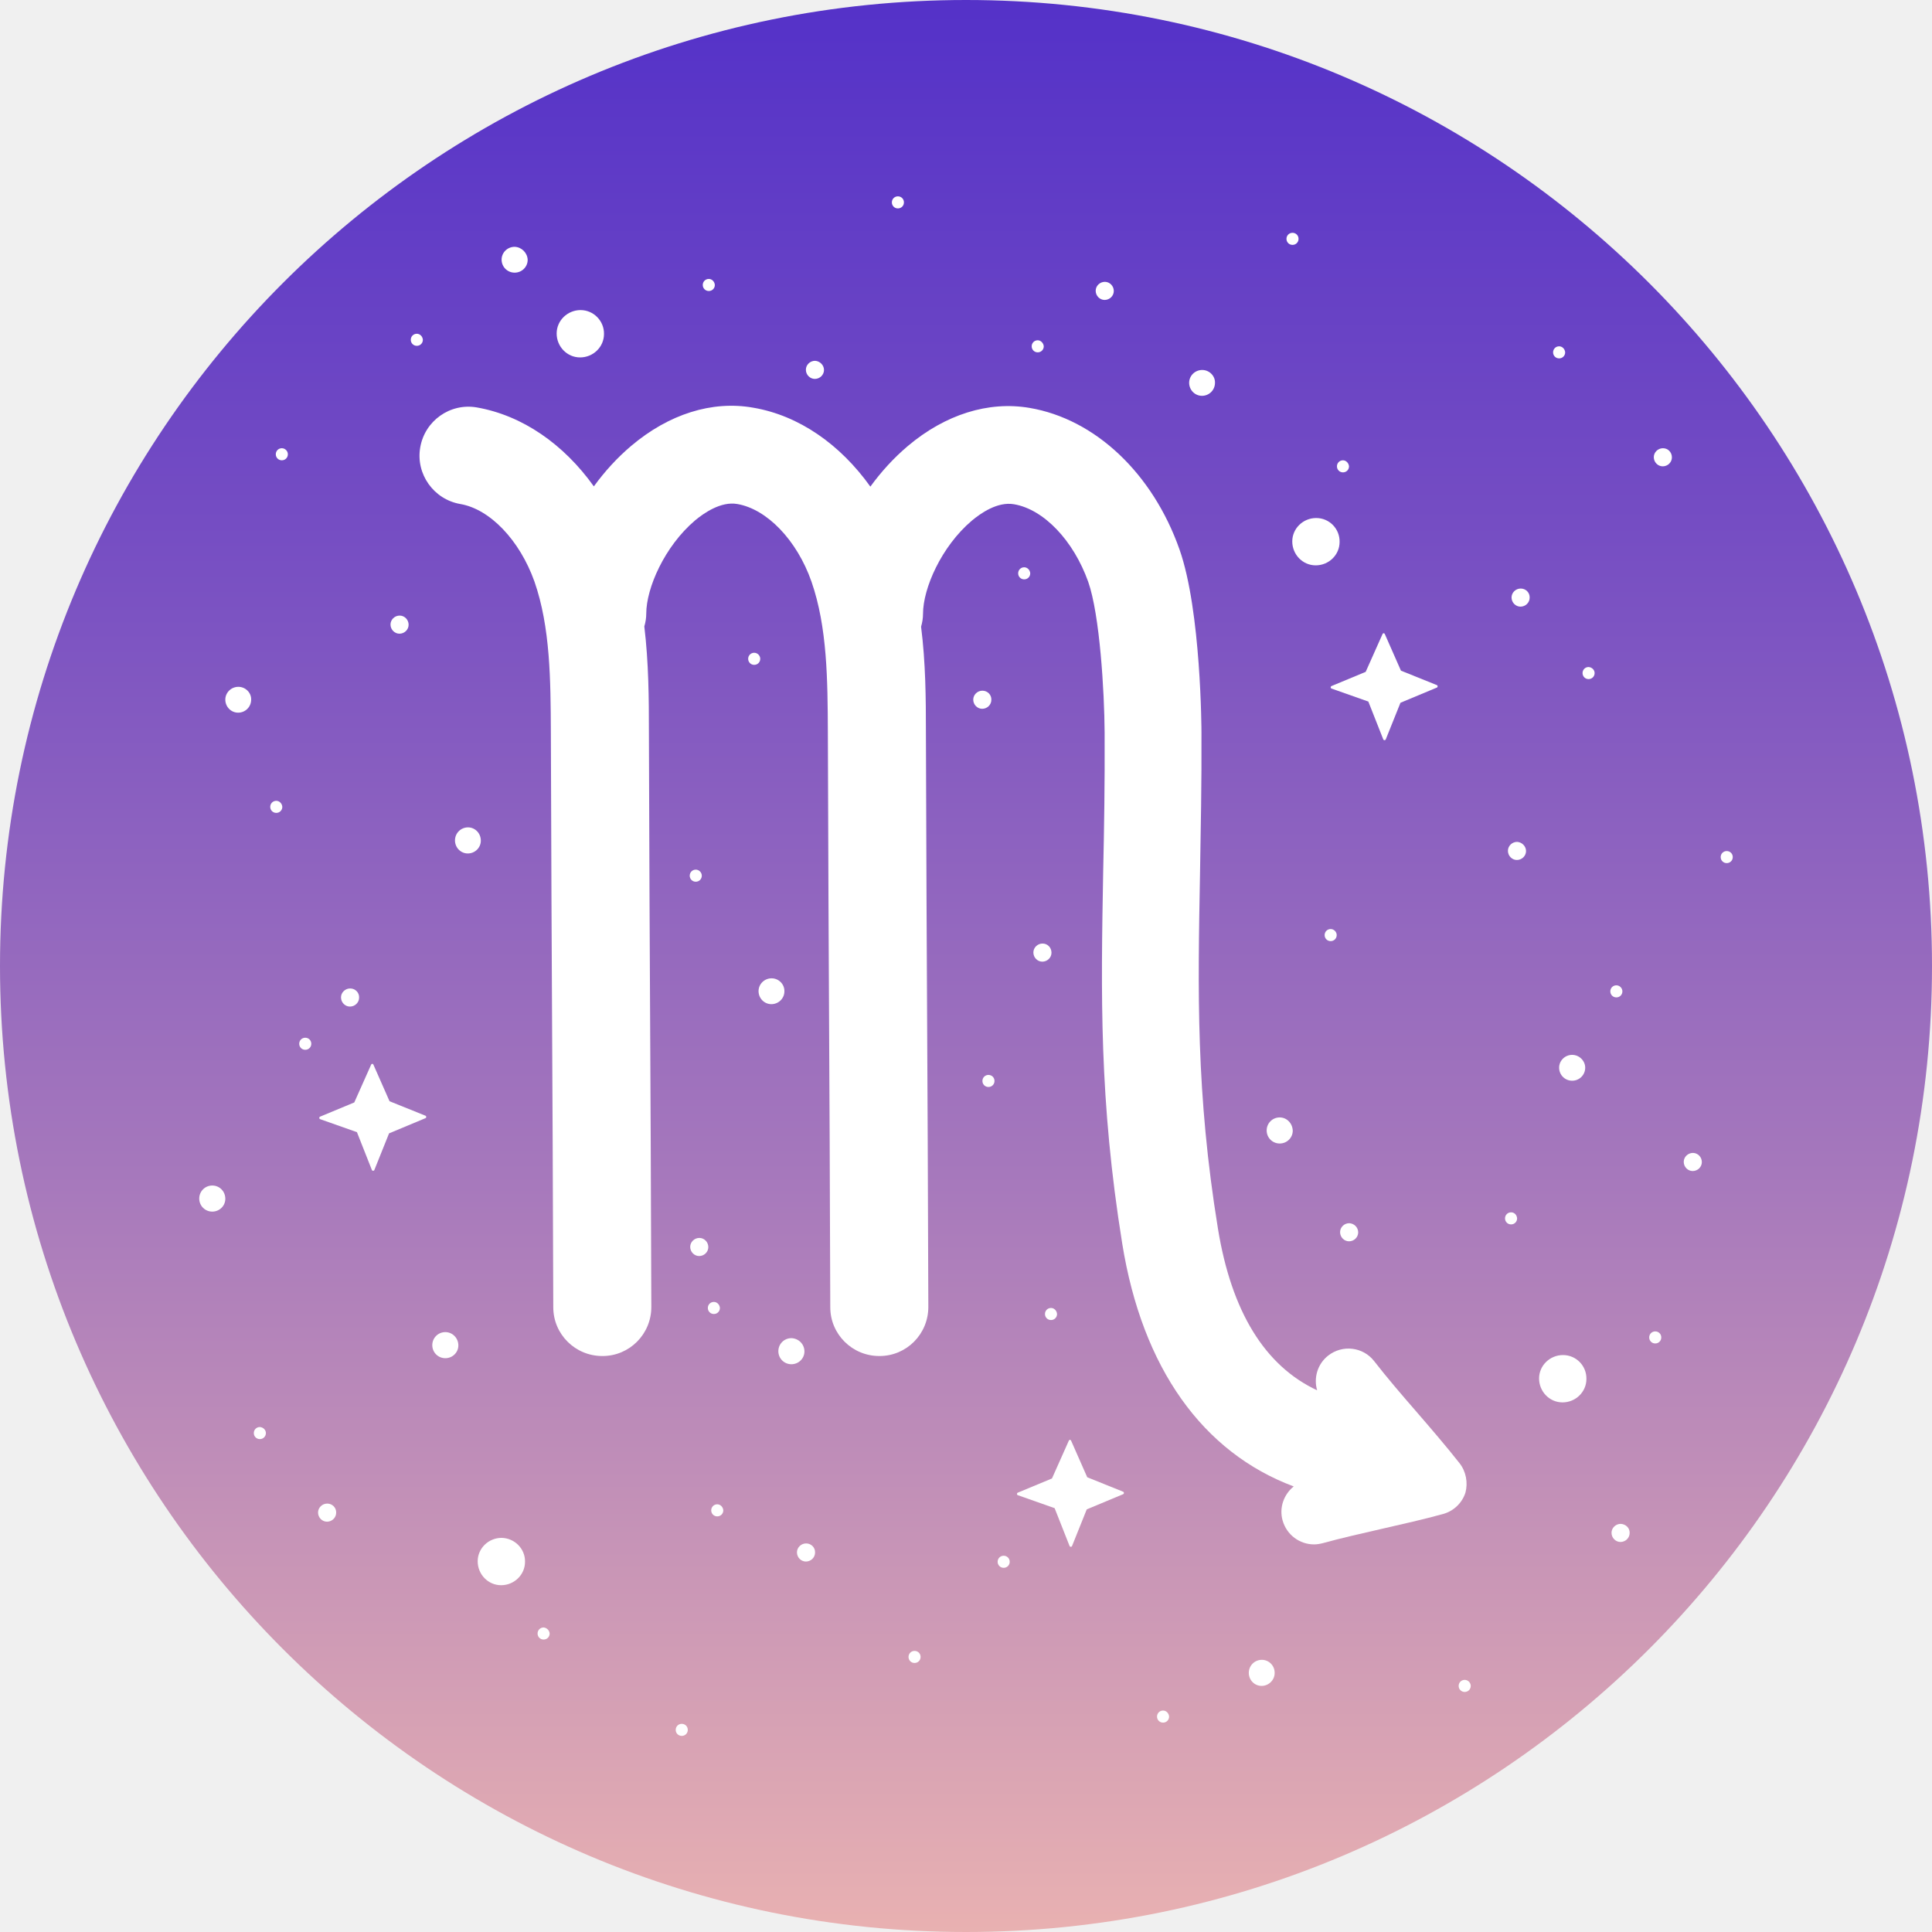
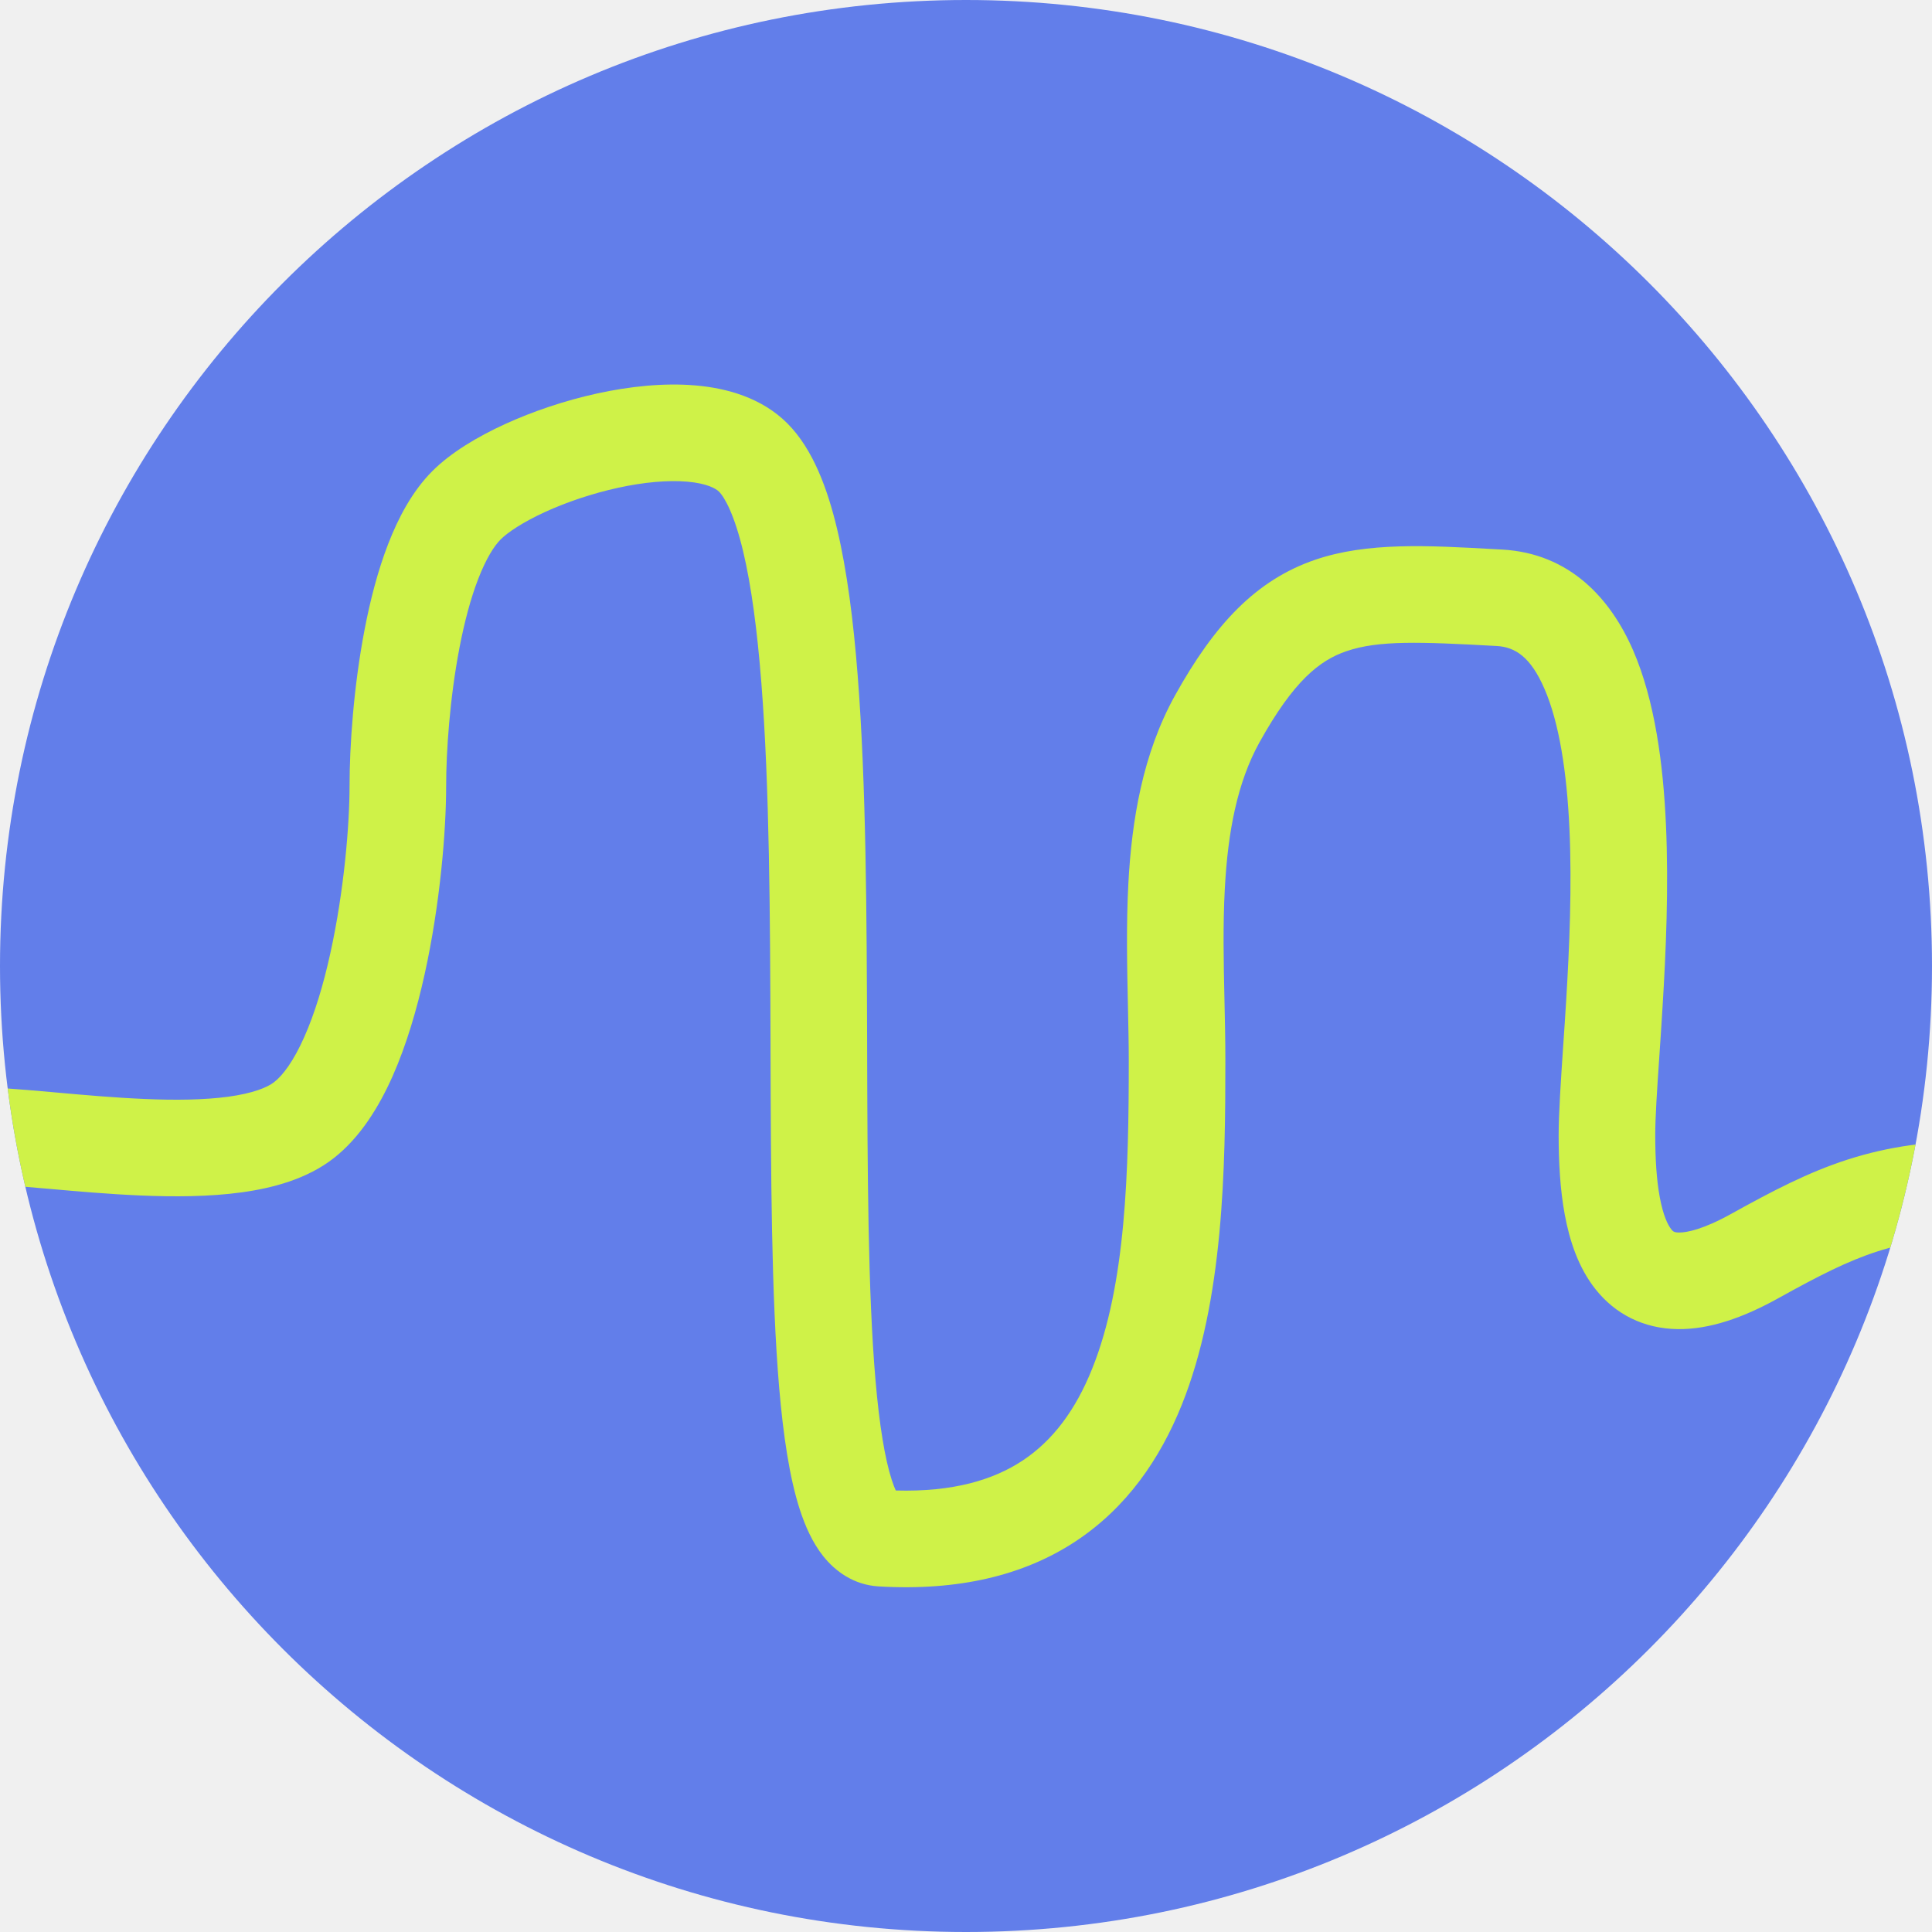
- <svg xmlns="http://www.w3.org/2000/svg" xmlns:xlink="http://www.w3.org/1999/xlink" version="1.1" id="图层_1" x="0px" y="0px" viewBox="0 0 800 800" style="enable-background:new 0 0 800 800;" xml:space="preserve">
-   <style type="text/css">
- 	.st0{clip-path:url(#SVGID_2_);fill:url(#SVGID_3_);}
- 	.st1{fill:#FFFFFF;}
- </style>
-   <g>
-     <g>
-       <g>
-         <defs>
-           <path id="SVGID_1_" d="M400,0L400,0c220.9,0,400,179.1,400,400v0c0,220.9-179.1,400-400,400h0C179.1,800,0,620.9,0,400v0      C0,179.1,179.1,0,400,0z" />
-         </defs>
-         <clipPath id="SVGID_2_">
-           <use xlink:href="#SVGID_1_" style="overflow:visible;" />
-         </clipPath>
-         <linearGradient id="SVGID_3_" gradientUnits="userSpaceOnUse" x1="413.8" y1="-100.5" x2="413.8" y2="900.4">
-           <stop offset="0" style="stop-color:#4B29CA" />
-           <stop offset="0.114" style="stop-color:#5633C8" />
-           <stop offset="0.317" style="stop-color:#754DC3" />
-           <stop offset="0.586" style="stop-color:#A678BC" />
-           <stop offset="0.906" style="stop-color:#EAB2B1" />
-           <stop offset="1" style="stop-color:#FFC4AE" />
-         </linearGradient>
-         <path class="st0" d="M629.3,900.4h-431c-140.1,0-253.7-121.1-253.7-270.6V170.1c0-149.4,113.6-270.6,253.7-270.6h431     C769.4-100.5,883,20.6,883,170.1v459.8C882.9,779.3,769.4,900.4,629.3,900.4z" />
-       </g>
-     </g>
+ <svg xmlns="http://www.w3.org/2000/svg" width="40" height="40" viewBox="0 0 40 40" fill="none">
+   <g clip-path="url(#clip0_3754_33662)">
+     <rect width="40" height="40" rx="20" fill="#627EEA" />
+     <path fill-rule="evenodd" clip-rule="evenodd" d="M11.283 10.601C10.819 10.814 10.511 11.023 10.366 11.168C10.228 11.305 10.063 11.568 9.901 11.986C9.744 12.391 9.615 12.88 9.514 13.405C9.311 14.459 9.237 15.57 9.237 16.271C9.237 17.205 9.112 18.722 8.792 20.169C8.632 20.893 8.417 21.629 8.13 22.278C7.849 22.91 7.46 23.55 6.904 23.983C6.353 24.411 5.648 24.598 5 24.687C4.334 24.778 3.604 24.781 2.906 24.751C2.246 24.723 1.579 24.664 0.987 24.611C0.95 24.608 0.913 24.605 0.877 24.602C0.238 24.545 -0.28 24.502 -0.663 24.502C-1.215 24.502 -1.663 24.055 -1.663 23.502C-1.663 22.95 -1.215 22.502 -0.663 22.502C-0.174 22.502 0.44 22.555 1.053 22.609C1.086 22.612 1.119 22.615 1.152 22.618C1.754 22.672 2.379 22.727 2.991 22.753C3.64 22.781 4.234 22.773 4.729 22.706C5.242 22.635 5.535 22.514 5.676 22.404C5.856 22.264 6.079 21.969 6.301 21.467C6.517 20.981 6.697 20.384 6.839 19.737C7.125 18.442 7.237 17.07 7.237 16.271C7.237 15.463 7.319 14.224 7.55 13.027C7.665 12.428 7.822 11.816 8.036 11.264C8.245 10.724 8.534 10.171 8.952 9.753C9.337 9.368 9.887 9.041 10.45 8.783C11.028 8.518 11.694 8.293 12.364 8.146C13.029 8.001 13.74 7.923 14.4 7.98C15.042 8.035 15.767 8.232 16.3 8.764C16.837 9.302 17.136 10.133 17.331 10.951C17.536 11.812 17.669 12.852 17.757 13.979C17.934 16.233 17.944 18.974 17.953 21.587L17.953 21.665C17.961 24.276 17.969 26.742 18.126 28.572C18.206 29.504 18.32 30.199 18.463 30.641C18.494 30.736 18.522 30.807 18.546 30.859C19.739 30.893 20.569 30.636 21.165 30.244C21.803 29.824 22.272 29.185 22.611 28.341C23.314 26.596 23.37 24.237 23.37 21.957C23.37 21.616 23.361 21.24 23.353 20.844C23.335 20.029 23.316 19.13 23.362 18.282C23.432 16.991 23.654 15.611 24.33 14.394C25.149 12.92 26.007 12.008 27.23 11.589C28.305 11.222 29.558 11.292 30.947 11.37C30.998 11.372 31.049 11.375 31.1 11.378C32.504 11.456 33.349 12.398 33.813 13.467C34.262 14.505 34.435 15.814 34.492 17.079C34.55 18.364 34.492 19.705 34.421 20.852C34.399 21.224 34.375 21.569 34.354 21.884C34.307 22.575 34.27 23.123 34.27 23.502C34.27 23.991 34.297 24.429 34.364 24.788C34.433 25.161 34.529 25.36 34.601 25.45C34.637 25.495 34.658 25.517 34.761 25.518C34.923 25.52 35.262 25.454 35.844 25.131C36.691 24.661 37.437 24.27 38.255 24.007C39.09 23.738 39.957 23.615 41.058 23.615C41.61 23.615 42.058 24.062 42.058 24.615C42.058 25.167 41.61 25.615 41.058 25.615C40.118 25.615 39.465 25.718 38.868 25.91C38.253 26.108 37.656 26.413 36.815 26.88C36.091 27.282 35.394 27.526 34.737 27.518C34.022 27.509 33.441 27.202 33.039 26.699C32.672 26.24 32.494 25.671 32.398 25.154C32.299 24.623 32.27 24.049 32.27 23.502C32.27 23.052 32.315 22.392 32.364 21.656C32.385 21.357 32.406 21.045 32.425 20.73C32.494 19.6 32.547 18.345 32.494 17.169C32.44 15.974 32.279 14.959 31.977 14.262C31.69 13.598 31.367 13.396 30.989 13.375C29.392 13.286 28.54 13.255 27.877 13.482C27.322 13.671 26.784 14.095 26.078 15.366C25.617 16.195 25.422 17.221 25.359 18.39C25.317 19.168 25.334 19.921 25.351 20.687C25.36 21.105 25.37 21.526 25.37 21.957C25.37 24.161 25.338 26.921 24.467 29.087C24.02 30.199 23.331 31.213 22.264 31.915C21.194 32.619 19.842 32.942 18.192 32.845C17.671 32.814 17.292 32.527 17.049 32.225C16.819 31.938 16.669 31.59 16.561 31.259C16.344 30.591 16.216 29.709 16.133 28.743C15.969 26.83 15.961 24.296 15.953 21.74L15.953 21.593C15.944 18.96 15.933 16.3 15.763 14.136C15.678 13.053 15.556 12.13 15.386 11.415C15.205 10.657 15.006 10.3 14.886 10.179C14.825 10.118 14.643 10.008 14.227 9.972C13.829 9.938 13.329 9.982 12.792 10.1C12.26 10.217 11.73 10.396 11.283 10.601Z" fill="#CFF248" />
  </g>
-   <g>
-     <path class="st1" d="M604.3,605.8c-5.5-7-11.8-14.3-18.1-21.6c-6-6.9-12-13.9-17.2-20.6c-4.6-5.9-13.1-6.9-19-2.3   c-4.5,3.5-6.1,9.3-4.6,14.4c-21.6-10.1-35.5-32.5-41.1-67.1c-9.1-56-8.3-98-7.4-146.7c0.3-18.2,0.7-37.5,0.6-58.6   c0-0.5-0.1-50.3-9.1-75.8c-11.1-31.5-34.9-54-62.1-58.6c-17-2.9-34.9,2.7-50.4,15.8c-5.8,4.9-11,10.6-15.5,16.8   c-12.5-17.5-29.6-29.5-48.6-32.7c-17-3-34.9,2.7-50.4,15.8c-5.8,4.9-11,10.6-15.5,16.8c-12.5-17.5-29.6-29.4-48.5-32.7   c-11-1.9-21.5,5.5-23.4,16.6c-1.9,11,5.6,21.5,16.6,23.4c12.3,2.1,24.6,15,30.7,32.1c6.6,18.9,6.7,41,6.8,62.4   c0.2,55.7,0.3,87.4,0.5,119.1s0.3,63.3,0.5,119c0,11.2,9.1,20.2,20.3,20.2c0,0,0,0,0.1,0c11.2,0,20.2-9.1,20.2-20.3   c-0.2-55.7-0.3-87.4-0.5-119.1s-0.3-63.3-0.5-119c0-13.8-0.1-28.7-1.9-43.7c0.5-1.7,0.8-3.5,0.8-5.3c0-10.6,7.6-27.9,20.2-38.6   c3.6-3,10.7-8,17.5-6.8c12.3,2.1,24.7,15,30.7,32.1c6.6,18.9,6.7,41,6.8,62.4c0.2,55.7,0.3,87.4,0.5,119.1s0.3,63.3,0.5,119   c0,11.2,9.1,20.2,20.3,20.2c0,0,0,0,0.1,0c11.2,0,20.2-9.1,20.2-20.3c-0.2-55.7-0.3-87.4-0.5-119.1s-0.3-63.3-0.5-119   c0-13.8-0.1-28.6-2-43.6c0.5-1.7,0.8-3.5,0.8-5.3c0-10.6,7.6-27.9,20.2-38.6c3.6-3,10.6-8,17.5-6.8c12.3,2.1,24.6,15,30.7,32.1   c4.8,13.6,6.7,45.5,6.8,62.4c0.1,20.9-0.2,39.8-0.6,57.8c-0.9,50.6-1.7,94.3,7.9,153.9c8.3,51.5,33.3,86.4,71,100.5   c-4.1,3.3-6.1,8.8-4.6,14.1c1.7,6,7.1,9.9,13,9.9c1.2,0,2.4-0.2,3.6-0.5c7.6-2.1,16-4,24.3-5.9c8.8-2,17.6-4,25.6-6.2   c4.3-1.2,7.8-4.5,9.2-8.8C607.9,614,607.1,609.3,604.3,605.8z" />
-     <g>
-       <path class="st1" d="M522.5,687.3c-3,0-5.4,2.4-5.4,5.4s2.4,5.4,5.3,5.4s5.4-2.4,5.4-5.3C527.9,689.8,525.5,687.3,522.5,687.3z" />
-       <path class="st1" d="M327.7,554.1c-3,0-5.4,2.4-5.4,5.4s2.4,5.4,5.4,5.4s5.4-2.4,5.4-5.3C333.1,556.6,330.7,554.2,327.7,554.1z" />
-       <path class="st1" d="M319.5,405.1c-3,0-5.4,2.4-5.4,5.3c0,3,2.4,5.4,5.3,5.4c3,0,5.4-2.4,5.4-5.3    C324.9,407.6,322.5,405.1,319.5,405.1z" />
-       <path class="st1" d="M497.8,153.2c-3,0-5.4,2.4-5.4,5.3c0,3,2.4,5.4,5.3,5.4c3,0,5.4-2.4,5.4-5.4    C503.2,155.7,500.8,153.2,497.8,153.2z" />
-       <path class="st1" d="M98.7,284.4c-3,0-5.4,2.4-5.4,5.3c0,3,2.4,5.4,5.3,5.4c3,0,5.4-2.4,5.4-5.4    C104.1,286.9,101.7,284.4,98.7,284.4z" />
-       <path class="st1" d="M193.8,342.6c-3,0-5.4,2.4-5.4,5.4s2.4,5.4,5.3,5.4c3,0,5.4-2.4,5.4-5.3C199.1,345,196.7,342.6,193.8,342.6z" />
-       <path class="st1" d="M651,436.8c-3,0-5.4,2.4-5.4,5.3c0,3,2.4,5.4,5.4,5.4s5.4-2.4,5.4-5.4C656.4,439.3,654,436.8,651,436.8z" />
-       <path class="st1" d="M213.1,102.2c-3,0-5.4,2.4-5.4,5.3c0,3,2.4,5.4,5.4,5.4s5.4-2.4,5.4-5.3C218.4,104.7,216,102.3,213.1,102.2z" />
-       <path class="st1" d="M87.9,490.9c-3,0-5.4,2.4-5.4,5.4s2.4,5.4,5.4,5.4s5.4-2.4,5.4-5.3C93.3,493.3,90.9,490.9,87.9,490.9z" />
-       <path class="st1" d="M184.4,551.6c-3,0-5.4,2.4-5.4,5.4s2.4,5.4,5.4,5.4s5.4-2.4,5.4-5.3C189.8,554.1,187.4,551.6,184.4,551.6z" />
-       <path class="st1" d="M529.9,462.7c-3,0-5.4,2.4-5.4,5.4s2.4,5.4,5.4,5.4s5.4-2.4,5.4-5.3C535.2,465.1,532.8,462.7,529.9,462.7z" />
-       <path class="st1" d="M628.2,348.6c-2.1,0-3.8,1.7-3.8,3.7c0,2.1,1.7,3.8,3.7,3.8c2.1,0,3.8-1.7,3.8-3.7S630.2,348.7,628.2,348.6z" />
-       <path class="st1" d="M671.1,631c-2.1,0-3.8,1.7-3.8,3.7c0,2.1,1.7,3.8,3.7,3.8c2.1,0,3.8-1.7,3.8-3.7    C674.9,632.7,673.2,631.1,671.1,631z" />
-       <path class="st1" d="M701,477.4c-2.1,0-3.8,1.7-3.8,3.7c0,2.1,1.7,3.8,3.7,3.8c2.1,0,3.8-1.7,3.8-3.7    C704.7,479.1,703,477.4,701,477.4z" />
-       <path class="st1" d="M629.7,243.7c-2.1,0-3.8,1.7-3.8,3.7c0,2.1,1.7,3.8,3.7,3.8c2.1,0,3.8-1.7,3.8-3.7    C633.5,245.4,631.8,243.7,629.7,243.7z" />
-       <path class="st1" d="M688.6,185.6c-2.1,0-3.8,1.7-3.8,3.7c0,2.1,1.7,3.8,3.7,3.8c2.1,0,3.8-1.7,3.8-3.7    C692.3,187.3,690.7,185.6,688.6,185.6z" />
-       <path class="st1" d="M145,409.3c-2.1,0-3.8,1.7-3.8,3.7c0,2.1,1.7,3.8,3.7,3.8c2.1,0,3.8-1.7,3.8-3.7    C148.8,411,147.1,409.3,145,409.3z" />
-       <path class="st1" d="M135.5,622.6c-2.1,0-3.8,1.7-3.8,3.7c0,2.1,1.7,3.8,3.7,3.8c2.1,0,3.8-1.7,3.8-3.7    C139.3,624.3,137.6,622.6,135.5,622.6z" />
-       <path class="st1" d="M333.8,639.1c-2.1,0-3.8,1.7-3.8,3.7c0,2.1,1.7,3.8,3.7,3.8c2.1,0,3.8-1.7,3.8-3.7    C337.6,640.8,335.9,639.1,333.8,639.1z" />
-       <path class="st1" d="M406.8,286c-2.1,0-3.8,1.7-3.8,3.7c0,2.1,1.7,3.8,3.7,3.8c2.1,0,3.8-1.7,3.8-3.7    C410.6,287.7,408.9,286,406.8,286z" />
-       <path class="st1" d="M337.5,149.4c-2.1,0-3.8,1.7-3.8,3.7c0,2.1,1.7,3.8,3.7,3.8c2.1,0,3.8-1.7,3.8-3.7S339.5,149.5,337.5,149.4z" />
-       <path class="st1" d="M457.5,116.7c-2.1,0-3.8,1.7-3.8,3.7c0,2.1,1.7,3.8,3.7,3.8c2.1,0,3.8-1.7,3.8-3.7    C461.2,118.4,459.5,116.7,457.5,116.7z" />
-       <path class="st1" d="M165.5,254.9c-2.1,0-3.8,1.7-3.8,3.7c0,2.1,1.7,3.8,3.7,3.8c2.1,0,3.8-1.7,3.8-3.7    C169.2,256.6,167.5,254.9,165.5,254.9z" />
-       <path class="st1" d="M558.7,506.5c-2.1,0-3.8,1.7-3.8,3.7c0,2.1,1.7,3.8,3.7,3.8c2.1,0,3.8-1.7,3.8-3.7S560.8,506.6,558.7,506.5z" />
-       <path class="st1" d="M431.7,390.7c-2.1,0-3.8,1.7-3.8,3.7c0,2.1,1.7,3.8,3.7,3.8c2.1,0,3.8-1.7,3.8-3.7    C435.4,392.4,433.8,390.7,431.7,390.7z" />
-       <path class="st1" d="M289.6,512.6c-2.1,0-3.8,1.7-3.8,3.7c0,2.1,1.7,3.8,3.7,3.8c2.1,0,3.8-1.7,3.8-3.7    C293.3,514.3,291.6,512.6,289.6,512.6z" />
-       <path class="st1" d="M606.5,695.6c-1.4,0-2.5,1.1-2.5,2.5s1.1,2.5,2.5,2.5s2.5-1.1,2.5-2.5C609,696.8,607.9,695.6,606.5,695.6z" />
-       <path class="st1" d="M669.3,408c-1.4,0-2.5,1.1-2.5,2.5s1.1,2.5,2.5,2.5s2.5-1.1,2.5-2.5C671.8,409.2,670.7,408,669.3,408z" />
-       <path class="st1" d="M556.1,190.6c-1.4,0-2.5,1.1-2.5,2.5s1.1,2.5,2.5,2.5s2.5-1.1,2.5-2.5C558.5,191.8,557.4,190.6,556.1,190.6z" />
-       <path class="st1" d="M551,384.7c-1.4,0-2.5,1.1-2.5,2.5s1.1,2.5,2.5,2.5s2.5-1.1,2.5-2.5C553.5,385.9,552.4,384.7,551,384.7z" />
-       <path class="st1" d="M645.6,143.4c-1.4,0-2.5,1.1-2.5,2.5s1.1,2.5,2.5,2.5s2.5-1.1,2.5-2.5C648,144.5,646.9,143.4,645.6,143.4z" />
-       <path class="st1" d="M371.8,81.3c-1.4,0-2.5,1.1-2.5,2.5s1.1,2.5,2.5,2.5s2.5-1.1,2.5-2.5S373.2,81.3,371.8,81.3z" />
-       <path class="st1" d="M293.5,115.5c-1.4,0-2.5,1.1-2.5,2.5s1.1,2.5,2.5,2.5s2.5-1.1,2.5-2.5C295.9,116.6,294.8,115.5,293.5,115.5z" />
-       <path class="st1" d="M535.2,96.4c-1.4,0-2.5,1.1-2.5,2.5s1.1,2.5,2.5,2.5s2.5-1.1,2.5-2.5S536.6,96.4,535.2,96.4z" />
-       <path class="st1" d="M172.6,138.2c-1.4,0-2.5,1.1-2.5,2.5s1.1,2.5,2.5,2.5s2.5-1.1,2.5-2.5C175,139.3,173.9,138.2,172.6,138.2z" />
-       <path class="st1" d="M126.4,429.7c-1.4,0-2.5,1.1-2.5,2.5s1.1,2.5,2.5,2.5s2.5-1.1,2.5-2.5C128.9,430.8,127.8,429.7,126.4,429.7z" />
-       <path class="st1" d="M297,622.9c-1.4,0-2.5,1.1-2.5,2.5s1.1,2.5,2.5,2.5s2.5-1.1,2.5-2.5C299.4,624,298.3,622.9,297,622.9z" />
-       <path class="st1" d="M114.4,331.6c-1.4,0-2.5,1.1-2.5,2.5s1.1,2.5,2.5,2.5s2.5-1.1,2.5-2.5C116.8,332.7,115.7,331.6,114.4,331.6z" />
-       <path class="st1" d="M288.1,360.1c-1.4,0-2.5,1.1-2.5,2.5s1.1,2.5,2.5,2.5s2.5-1.1,2.5-2.5C290.6,361.3,289.5,360.1,288.1,360.1z" />
-       <path class="st1" d="M282.3,713.8c-1.4,0-2.5,1.1-2.5,2.5s1.1,2.5,2.5,2.5s2.5-1.1,2.5-2.5C284.8,714.9,283.7,713.8,282.3,713.8z" />
-       <path class="st1" d="M415.6,644.2c-1.4,0-2.5,1.1-2.5,2.5s1.1,2.5,2.5,2.5s2.5-1.1,2.5-2.5S417,644.2,415.6,644.2z" />
-       <path class="st1" d="M409.3,445.1c-1.4,0-2.5,1.1-2.5,2.5s1.1,2.5,2.5,2.5s2.5-1.1,2.5-2.5S410.7,445.1,409.3,445.1z" />
-       <path class="st1" d="M424.1,234.9c-1.4,0-2.5,1.1-2.5,2.5s1.1,2.5,2.5,2.5s2.5-1.1,2.5-2.5C426.5,236,425.4,234.9,424.1,234.9z" />
-       <path class="st1" d="M435.2,541.6c-1.4,0-2.5,1.1-2.5,2.5s1.1,2.5,2.5,2.5s2.5-1.1,2.5-2.5C437.6,542.7,436.5,541.6,435.2,541.6z" />
-       <path class="st1" d="M378.7,683.6c-1.4,0-2.5,1.1-2.5,2.5s1.1,2.5,2.5,2.5s2.5-1.1,2.5-2.5C381.2,684.7,380.1,683.6,378.7,683.6z" />
-       <path class="st1" d="M225.1,673.9c-1.4,0-2.5,1.1-2.5,2.5s1.1,2.5,2.5,2.5s2.5-1.1,2.5-2.5C227.5,675.1,226.4,674,225.1,673.9z" />
-       <path class="st1" d="M481.6,708.3c-1.4,0-2.5,1.1-2.5,2.5s1.1,2.5,2.5,2.5s2.5-1.1,2.5-2.5C484,709.4,482.9,708.3,481.6,708.3z" />
-       <path class="st1" d="M625.7,502c-1.4,0-2.5,1.1-2.5,2.5s1.1,2.5,2.5,2.5s2.5-1.1,2.5-2.5C628.1,503.1,627.1,502,625.7,502z" />
-       <path class="st1" d="M685.4,551.3c-1.4,0-2.5,1.1-2.5,2.5s1.1,2.5,2.5,2.5s2.5-1.1,2.5-2.5C687.9,552.4,686.8,551.3,685.4,551.3z" />
-       <path class="st1" d="M715,352.4c-1.4,0-2.5,1.1-2.5,2.5s1.1,2.5,2.5,2.5s2.5-1.1,2.5-2.5S716.4,352.4,715,352.4z" />
-       <path class="st1" d="M657.8,276.2c-1.4,0-2.5,1.1-2.5,2.5s1.1,2.5,2.5,2.5s2.5-1.1,2.5-2.5C660.3,277.4,659.2,276.3,657.8,276.2z" />
-       <path class="st1" d="M429.7,140.9c-1.4,0-2.5,1.1-2.5,2.5s1.1,2.5,2.5,2.5s2.5-1.1,2.5-2.5C432.1,142.1,431,140.9,429.7,140.9z" />
-       <path class="st1" d="M312.3,270.3c-1.4,0-2.5,1.1-2.5,2.5s1.1,2.5,2.5,2.5s2.5-1.1,2.5-2.5C314.8,271.5,313.7,270.3,312.3,270.3z" />
-       <path class="st1" d="M116.7,185.6c-1.4,0-2.5,1.1-2.5,2.5s1.1,2.5,2.5,2.5s2.5-1.1,2.5-2.5C119.2,186.8,118.1,185.6,116.7,185.6z" />
-       <path class="st1" d="M107.6,590.9c-1.4,0-2.5,1.1-2.5,2.5s1.1,2.5,2.5,2.5s2.5-1.1,2.5-2.5C110.1,592.1,109,591,107.6,590.9z" />
-       <path class="st1" d="M295.6,539.1c-1.4,0-2.5,1.1-2.5,2.5s1.1,2.5,2.5,2.5s2.5-1.1,2.5-2.5C298,540.2,296.9,539.1,295.6,539.1z" />
-       <path class="st1" d="M647.2,561.1c-5.4,0-9.9,4.3-9.9,9.7s4.3,9.9,9.7,9.9s9.9-4.3,9.9-9.7C657,565.5,652.6,561.1,647.2,561.1z" />
-       <path class="st1" d="M207.7,636.8c-5.4,0-9.9,4.3-9.9,9.7s4.3,9.9,9.7,9.9s9.9-4.3,9.9-9.7C217.5,641.3,213.1,636.9,207.7,636.8z" />
-       <path class="st1" d="M240.4,128.4c-5.4,0-9.9,4.3-9.9,9.7s4.3,9.9,9.7,9.9s9.9-4.3,9.9-9.7C250.2,132.9,245.8,128.4,240.4,128.4z" />
-       <path class="st1" d="M545,214.5c-5.4,0-9.9,4.3-9.9,9.7s4.3,9.9,9.7,9.9s9.9-4.3,9.9-9.7C554.8,219,550.5,214.5,545,214.5z" />
-       <path class="st1" d="M573.4,262.5l6.7,15.2l14.9,6c0.2,0.1,0.3,0.3,0.3,0.5s-0.1,0.4-0.3,0.5l-15.1,6.3l-6.1,15.2    c-0.1,0.2-0.3,0.3-0.5,0.3s-0.4-0.1-0.5-0.3l-6.2-15.7l-15.3-5.4c-0.2-0.1-0.3-0.3-0.3-0.5l0,0c0-0.2,0.1-0.4,0.3-0.5l14.2-5.9    l7-15.7c0.1-0.2,0.3-0.3,0.5-0.3C573.2,262.2,573.3,262.4,573.4,262.5z" />
-       <path class="st1" d="M154.6,440.8l6.7,15.2l14.9,6c0.2,0.1,0.3,0.3,0.3,0.5s-0.1,0.4-0.3,0.5l-15.1,6.3l-6.1,15.2    c-0.1,0.2-0.3,0.3-0.5,0.3s-0.4-0.1-0.5-0.3l-6.2-15.7l-15.3-5.4c-0.2-0.1-0.3-0.3-0.3-0.5l0,0c0-0.2,0.1-0.4,0.3-0.5l14.2-5.9    l7-15.7c0.1-0.2,0.3-0.3,0.5-0.3C154.3,440.5,154.5,440.6,154.6,440.8z" />
-       <path class="st1" d="M443.5,596.5l6.7,15.2l14.9,6c0.2,0.1,0.3,0.3,0.3,0.5s-0.1,0.4-0.3,0.5L450,625l-6.1,15.2    c-0.1,0.2-0.3,0.3-0.5,0.3s-0.4-0.1-0.5-0.3l-6.2-15.7l-15.3-5.4c-0.2-0.1-0.3-0.3-0.3-0.5l0,0c0-0.2,0.1-0.4,0.3-0.5l14.2-5.9    l7-15.7c0.1-0.2,0.3-0.3,0.5-0.3C443.2,596.2,443.4,596.3,443.5,596.5z" />
-     </g>
-   </g>
+   <defs>
+     <clipPath id="clip0_3754_33662">
+       <rect width="40" height="40" rx="20" fill="white" />
+     </clipPath>
+   </defs>
</svg>
